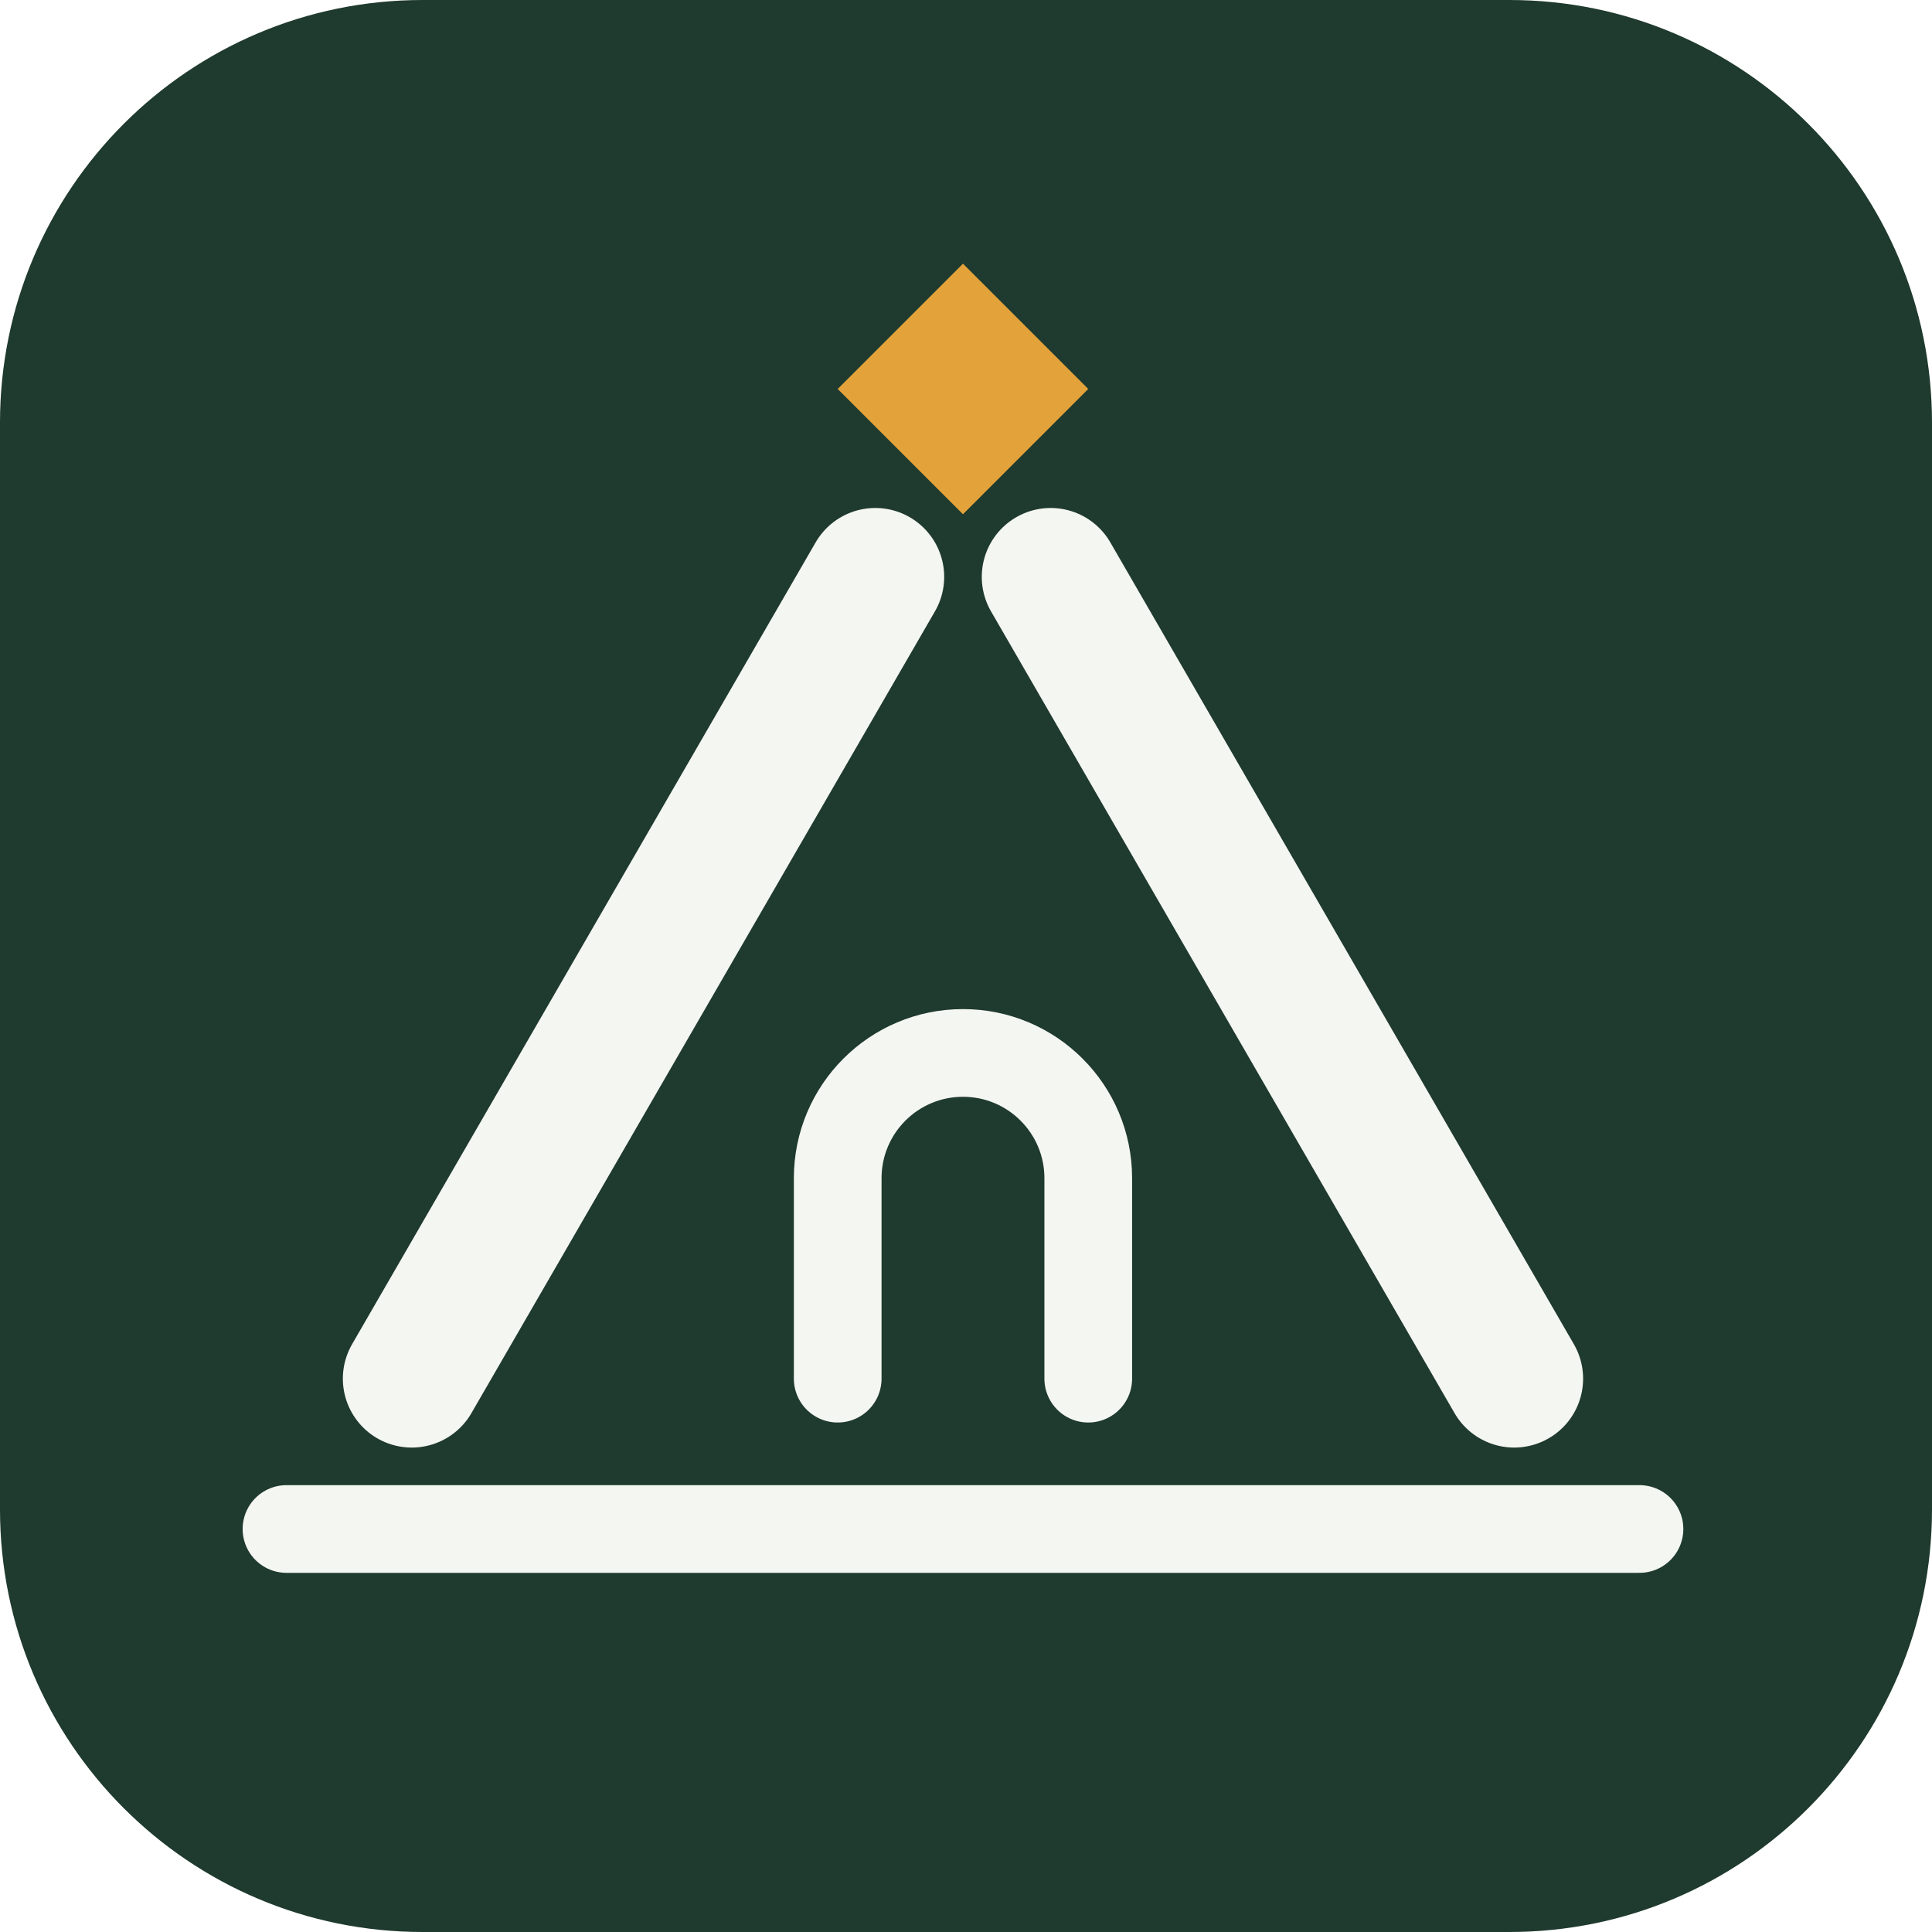
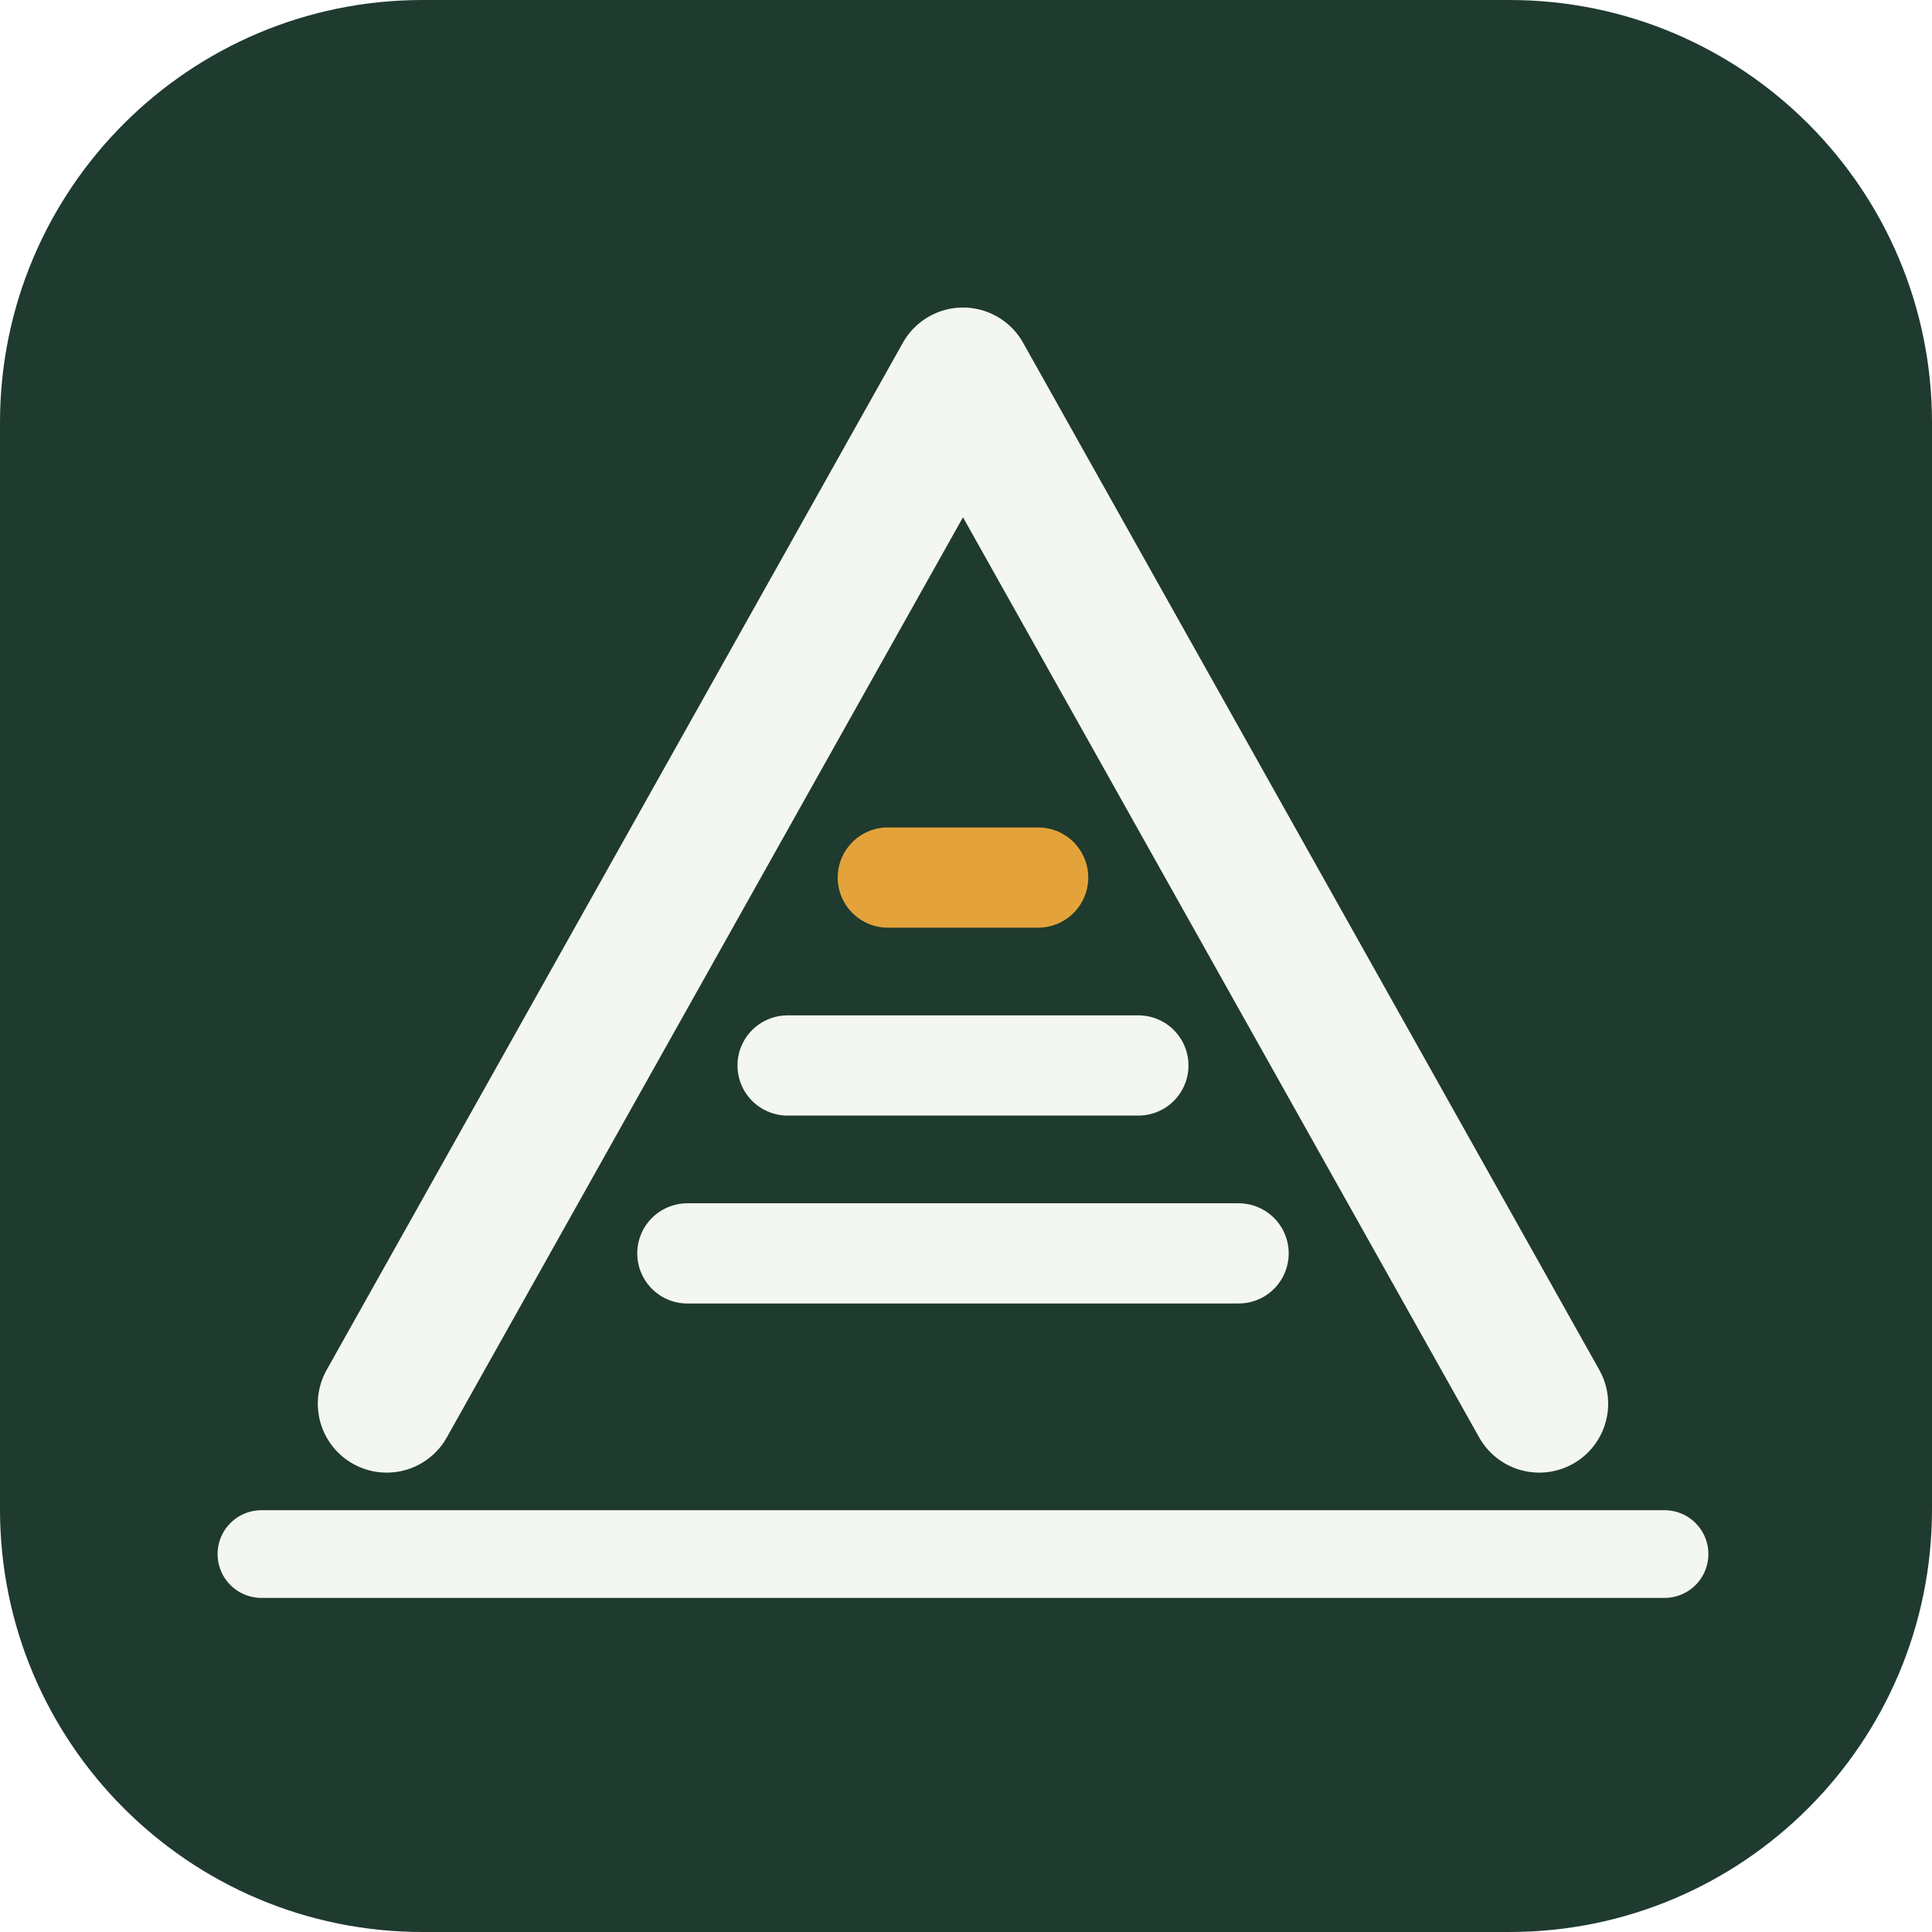
- <svg xmlns="http://www.w3.org/2000/svg" viewBox="0 0 128 128" width="128" height="128" role="img" aria-label="ერდო">
+ <svg xmlns="http://www.w3.org/2000/svg" viewBox="0 0 128 128" width="128" height="128" role="img" aria-label="ფიცრული">
  <rect width="128" height="128" rx="28" fill="#1F3A2E" />
  <g transform="translate(14 10) scale(0.83)" fill="none" stroke-linecap="round" stroke-linejoin="round">
-     <path d="M16 98 L53 34 M67 34 L104 98" stroke="#F4F6F1" stroke-width="11" />
-     <path d="M60 9 L70 19 L60 29 L50 19 Z" fill="#E4A33A" stroke="none" />
-     <path d="M50 98 V82 a10 10 0 0 1 20 0 V98" stroke="#F4F6F1" stroke-width="7" />
-     <path d="M6 110 H114" stroke="#F4F6F1" stroke-width="7" />
+     <path d="M14 100 L60 18 L106 100" stroke="#F4F6F1" stroke-width="11" />
+     <path d="M54 58 H66" stroke="#E4A33A" stroke-width="8" />
+     <path d="M46 73 H74 M38 88 H82" stroke="#F4F6F1" stroke-width="8" />
+     <path d="M4 112 H116" stroke="#F4F6F1" stroke-width="7" />
  </g>
</svg>
